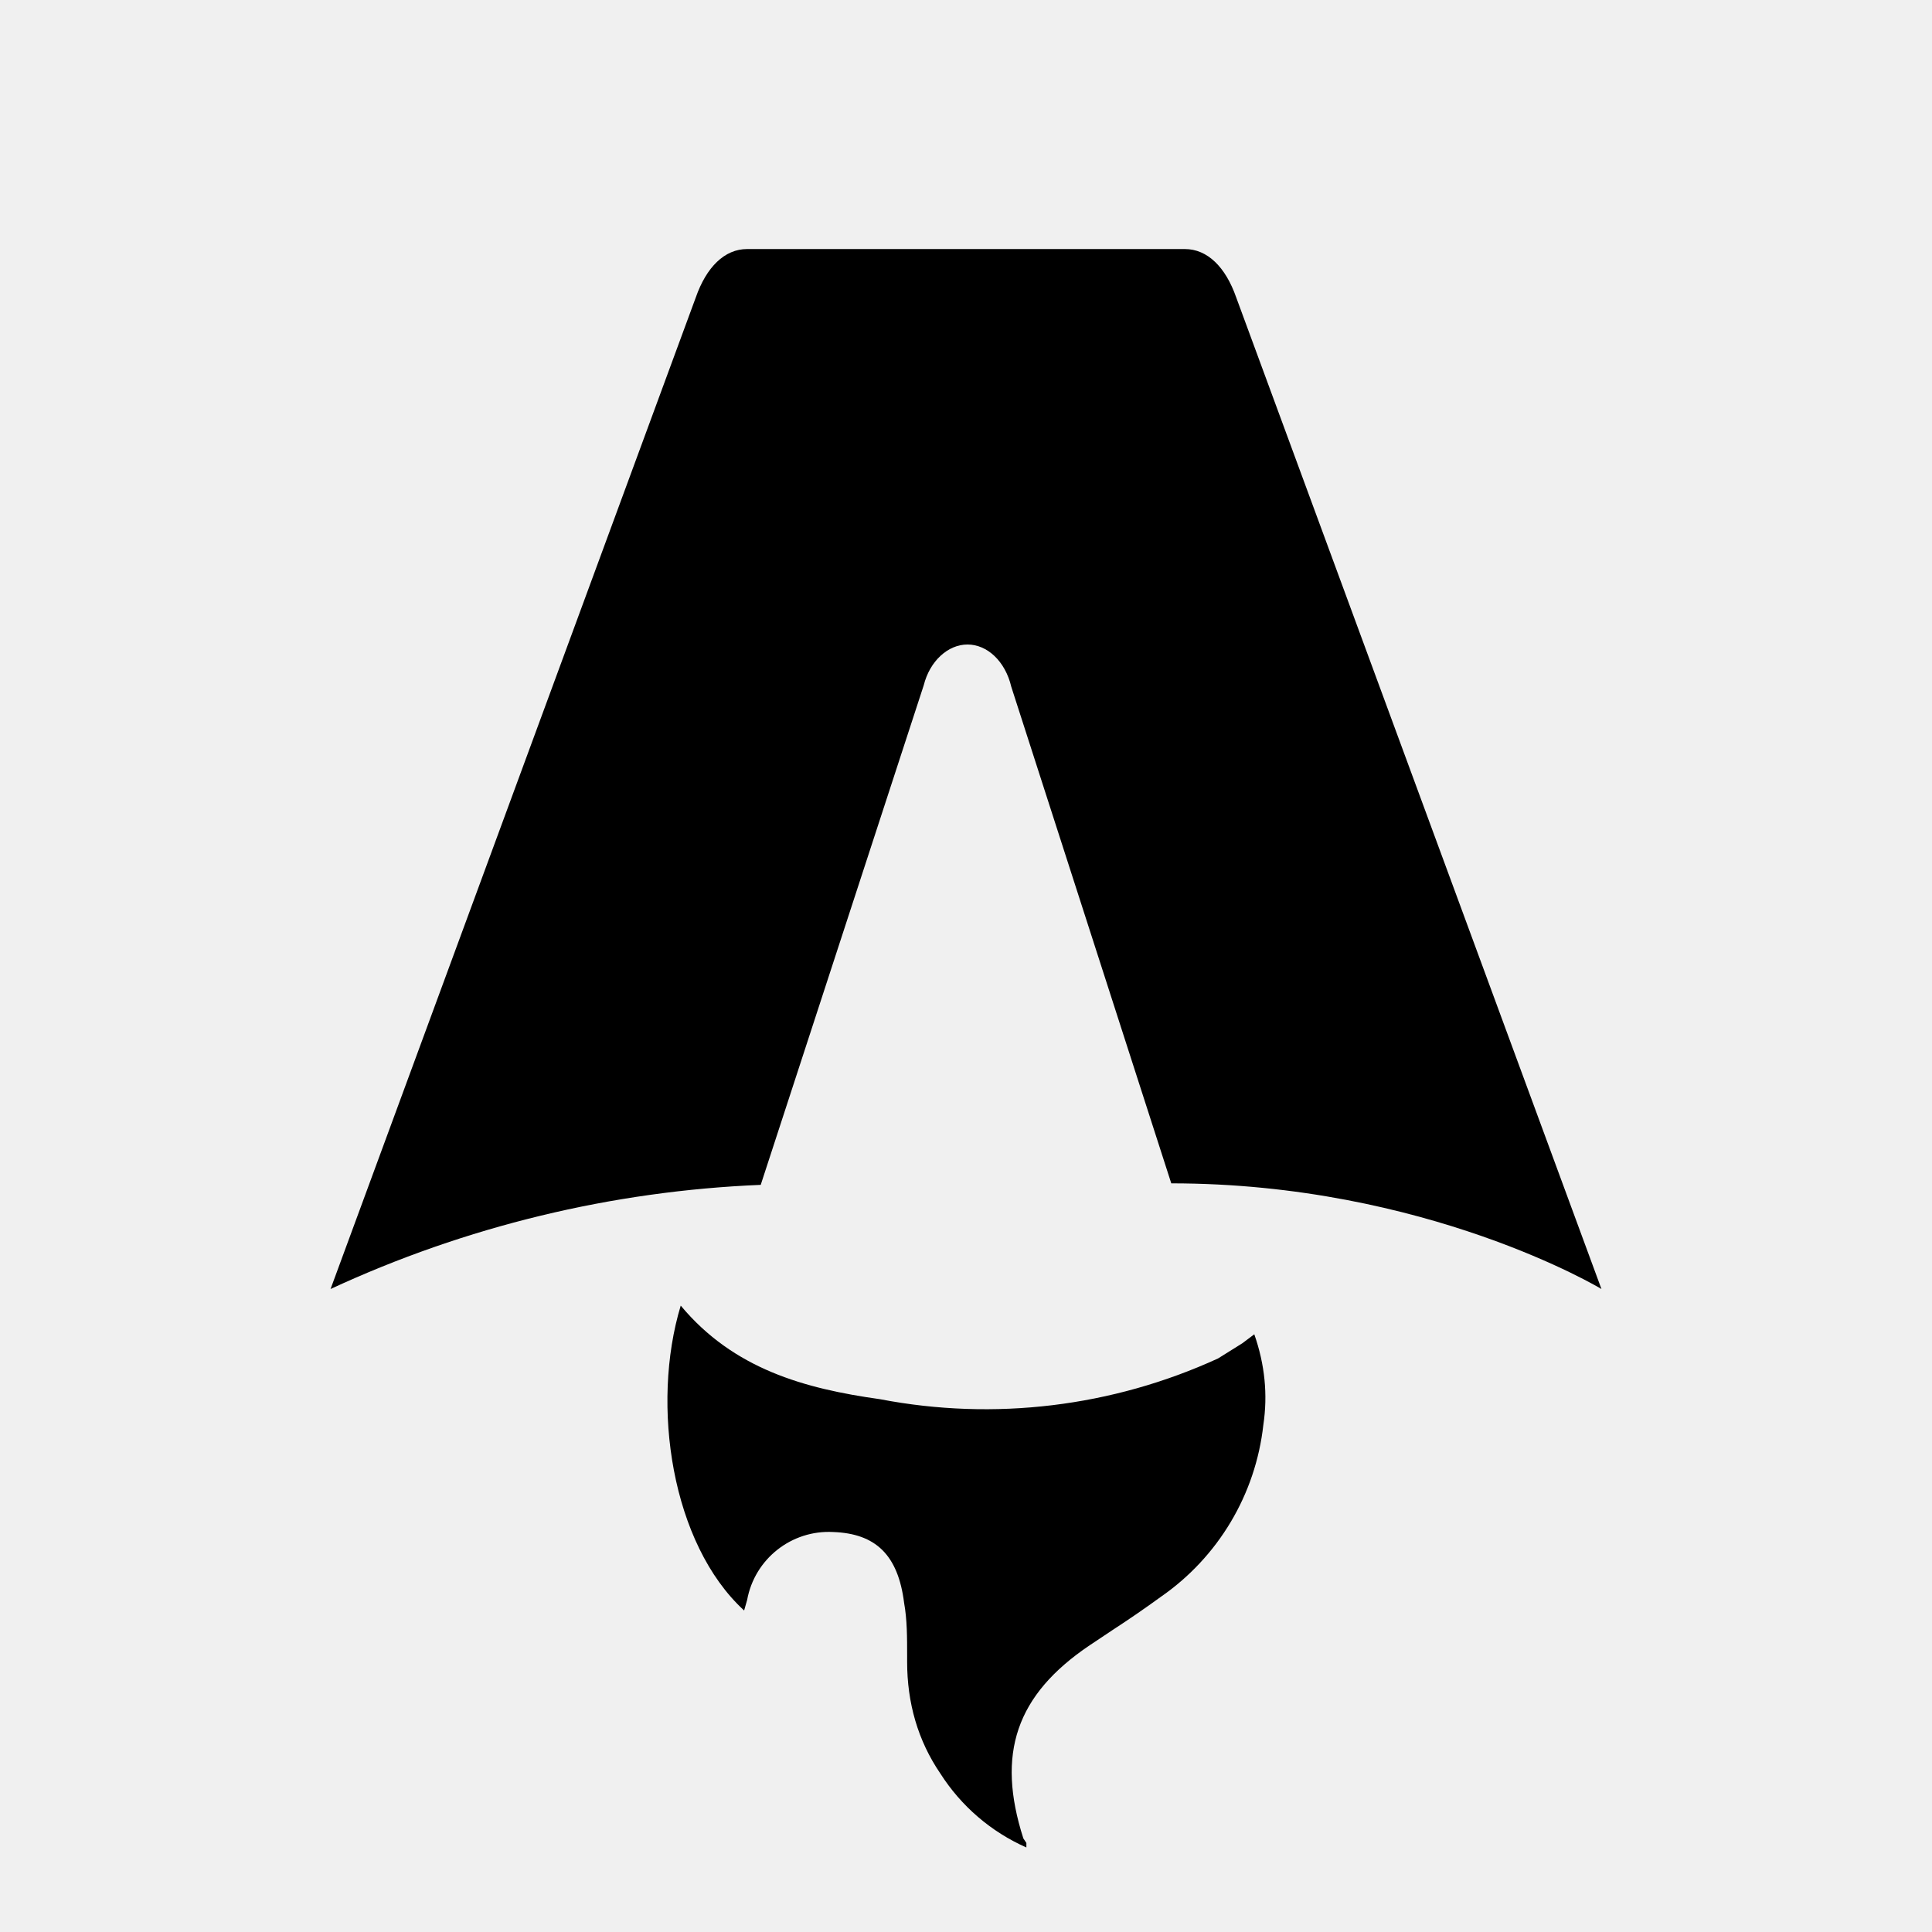
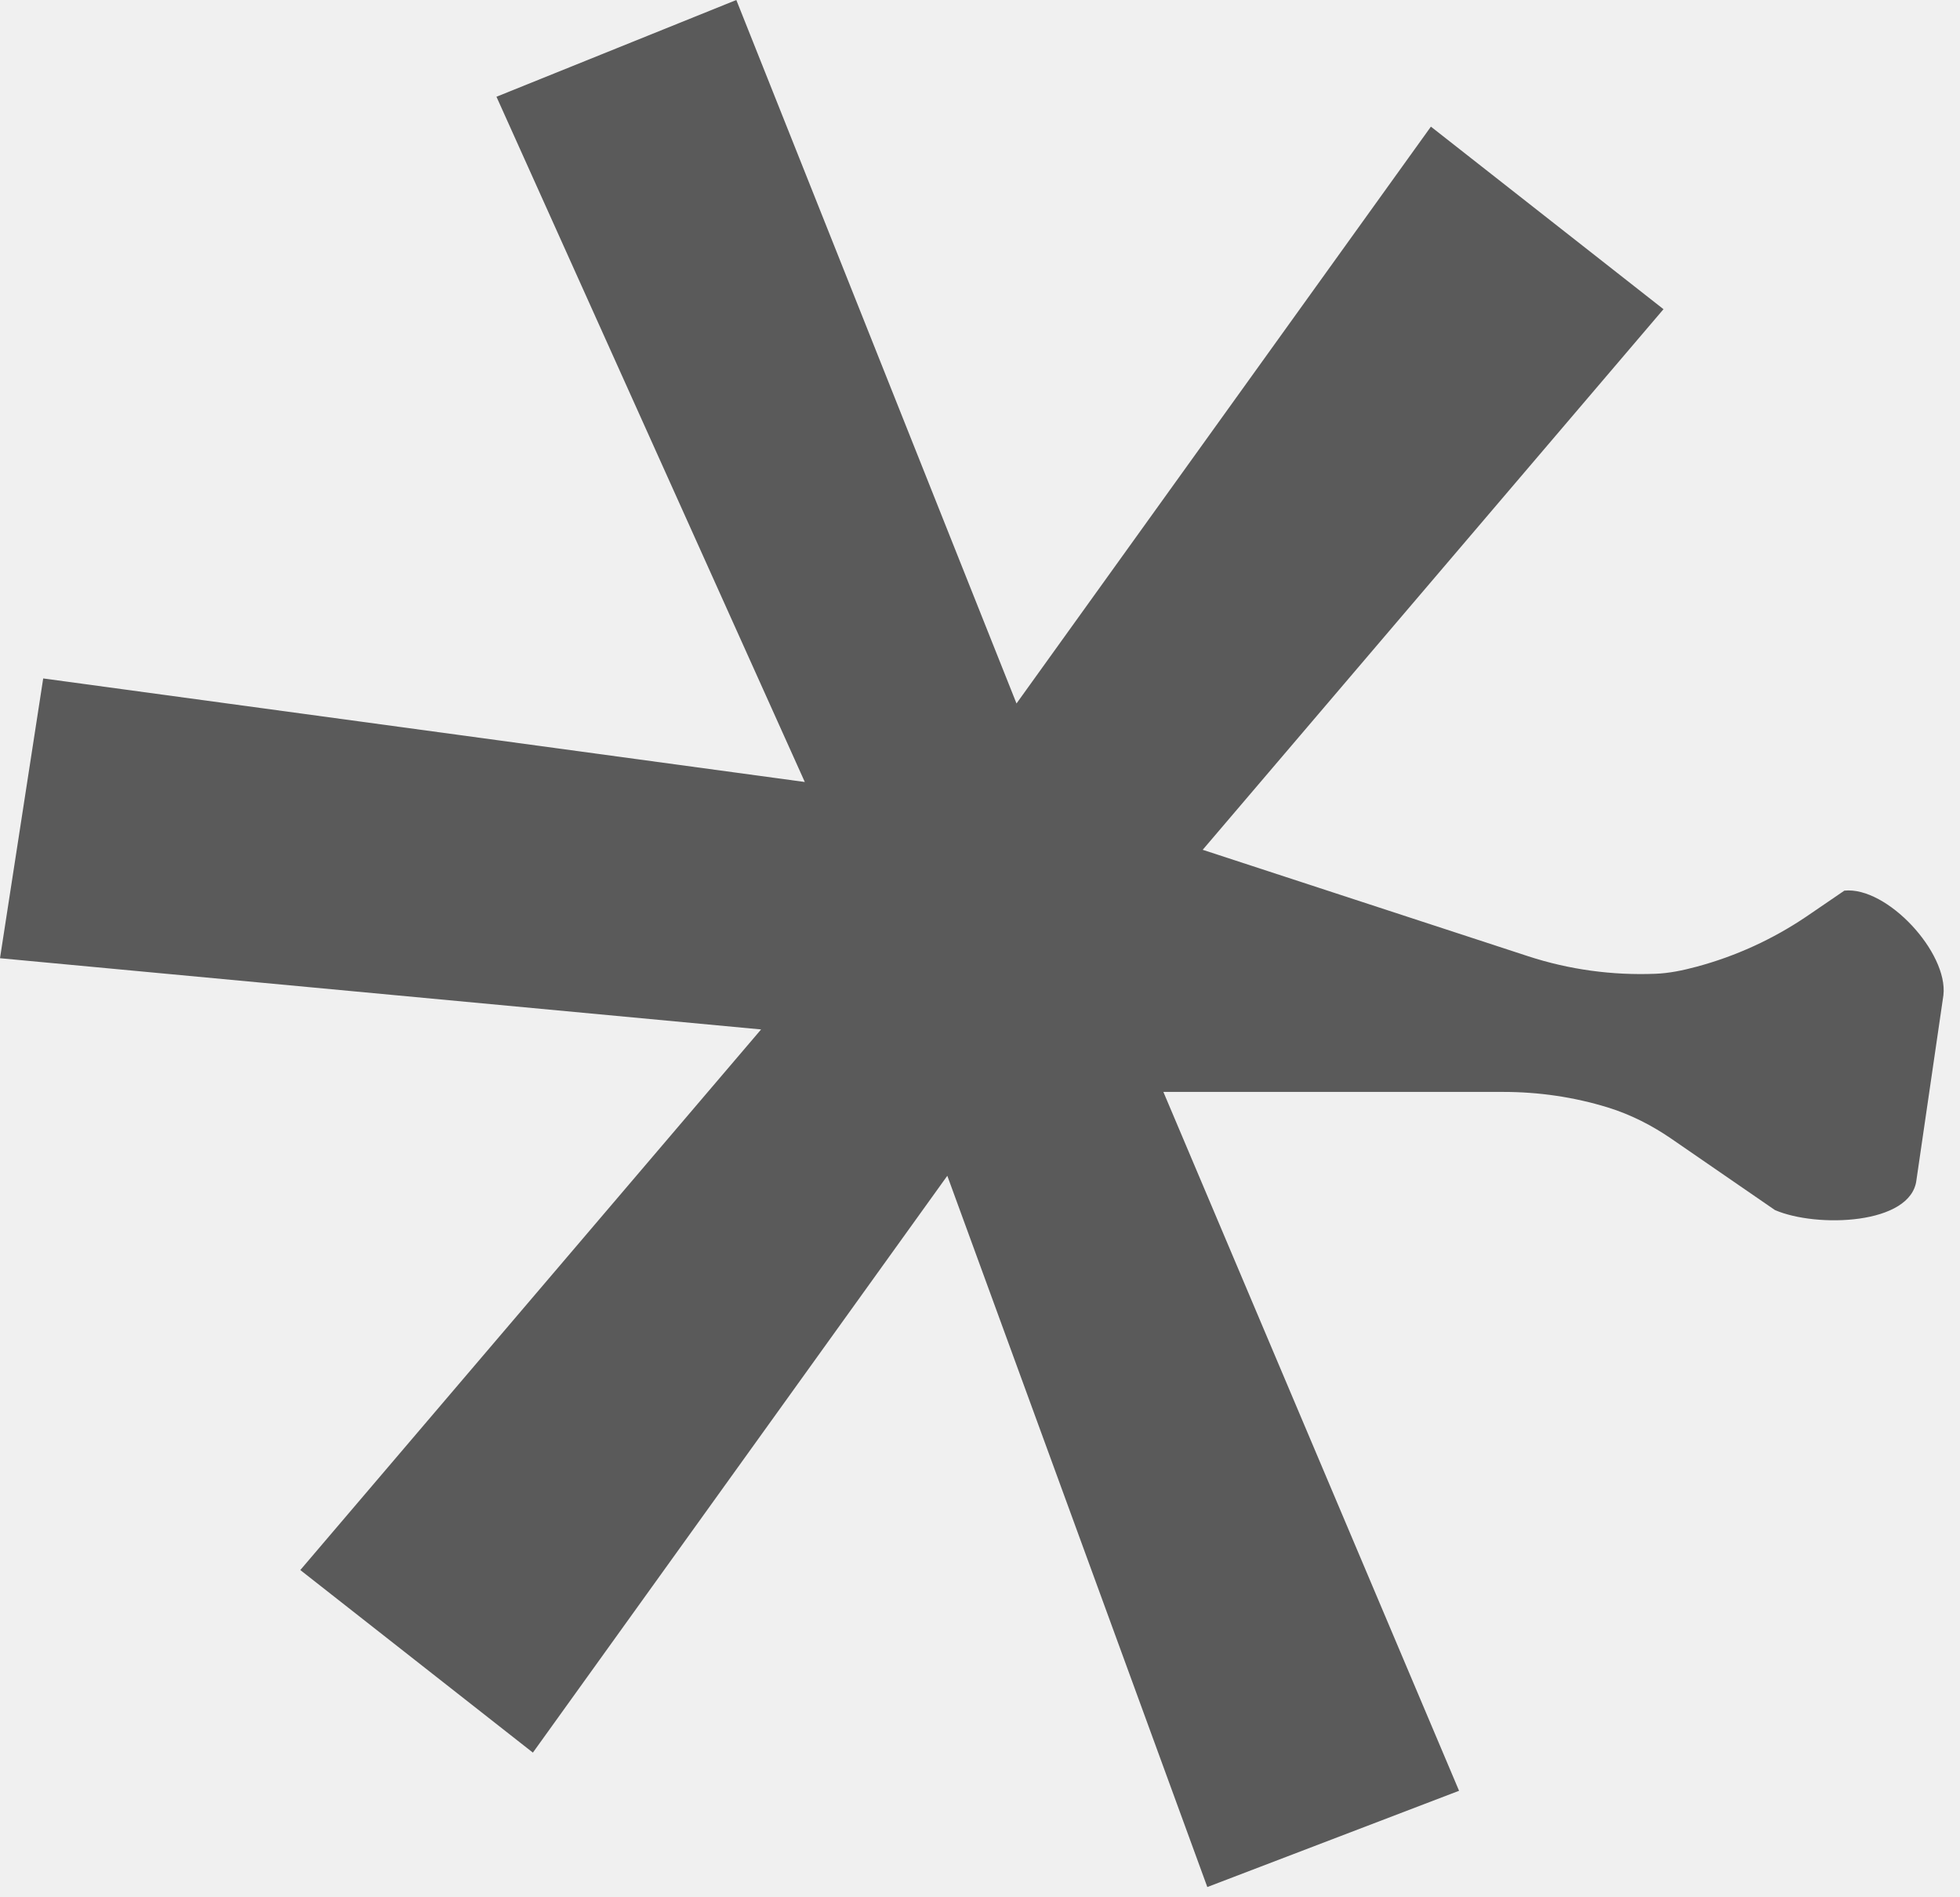
- <svg xmlns="http://www.w3.org/2000/svg" fill="none" viewBox="0 0 128 128">
-   <path d="M50.4 78.5a75.1 75.1 0 0 0-28.5 6.9l24.2-65.7c.7-2 1.9-3.2 3.4-3.2h29c1.5 0 2.7 1.2 3.4 3.2l24.2 65.7s-11.6-7-28.5-7L67 45.5c-.4-1.7-1.6-2.8-2.9-2.8-1.3 0-2.5 1.1-2.9 2.7L50.4 78.5Zm-1.1 28.2Zm-4.2-20.2c-2 6.6-.6 15.8 4.2 20.2a17.5 17.5 0 0 1 .2-.7 5.5 5.5 0 0 1 5.7-4.5c2.8.1 4.3 1.5 4.7 4.7.2 1.1.2 2.3.2 3.5v.4c0 2.7.7 5.2 2.2 7.4a13 13 0 0 0 5.7 4.9v-.3l-.2-.3c-1.8-5.6-.5-9.5 4.4-12.8l1.5-1a73 73 0 0 0 3.2-2.2 16 16 0 0 0 6.8-11.4c.3-2 .1-4-.6-6l-.8.6-1.6 1a37 37 0 0 1-22.4 2.7c-5-.7-9.7-2-13.2-6.2Z" />
-   <style>
-         path { fill: #000; }
-         @media (prefers-color-scheme: dark) {
-             path { fill: #FFF; }
-         }
-     </style>
+ <svg xmlns="http://www.w3.org/2000/svg" width="93" height="90" viewBox="0 0 93 90" fill="none">
+   <path d="M78.931 14.673L57.067 40.328L72.514 45.381C74.461 46.016 76.5 46.292 78.539 46.212C79.207 46.188 79.852 46.05 80.498 45.877C82.352 45.381 84.115 44.574 85.704 43.501L87.513 42.266C89.54 42.059 92.443 45.208 92.213 47.227L90.934 55.994C90.692 58.128 86.188 58.278 84.218 57.424L79.311 54.044C78.389 53.41 77.376 52.891 76.293 52.556C74.68 52.06 73.01 51.818 71.328 51.818H55.201L69.231 84.983L57.286 89.551L44.949 55.798L25.285 83.172L14.249 74.508L36.113 48.853L0 45.473L2.05 32.196L38.187 37.11L23.557 4.591L34.938 0L48.232 33.384L67.895 6.01L78.931 14.673Z" fill="#5A5A5A" />
</svg>
